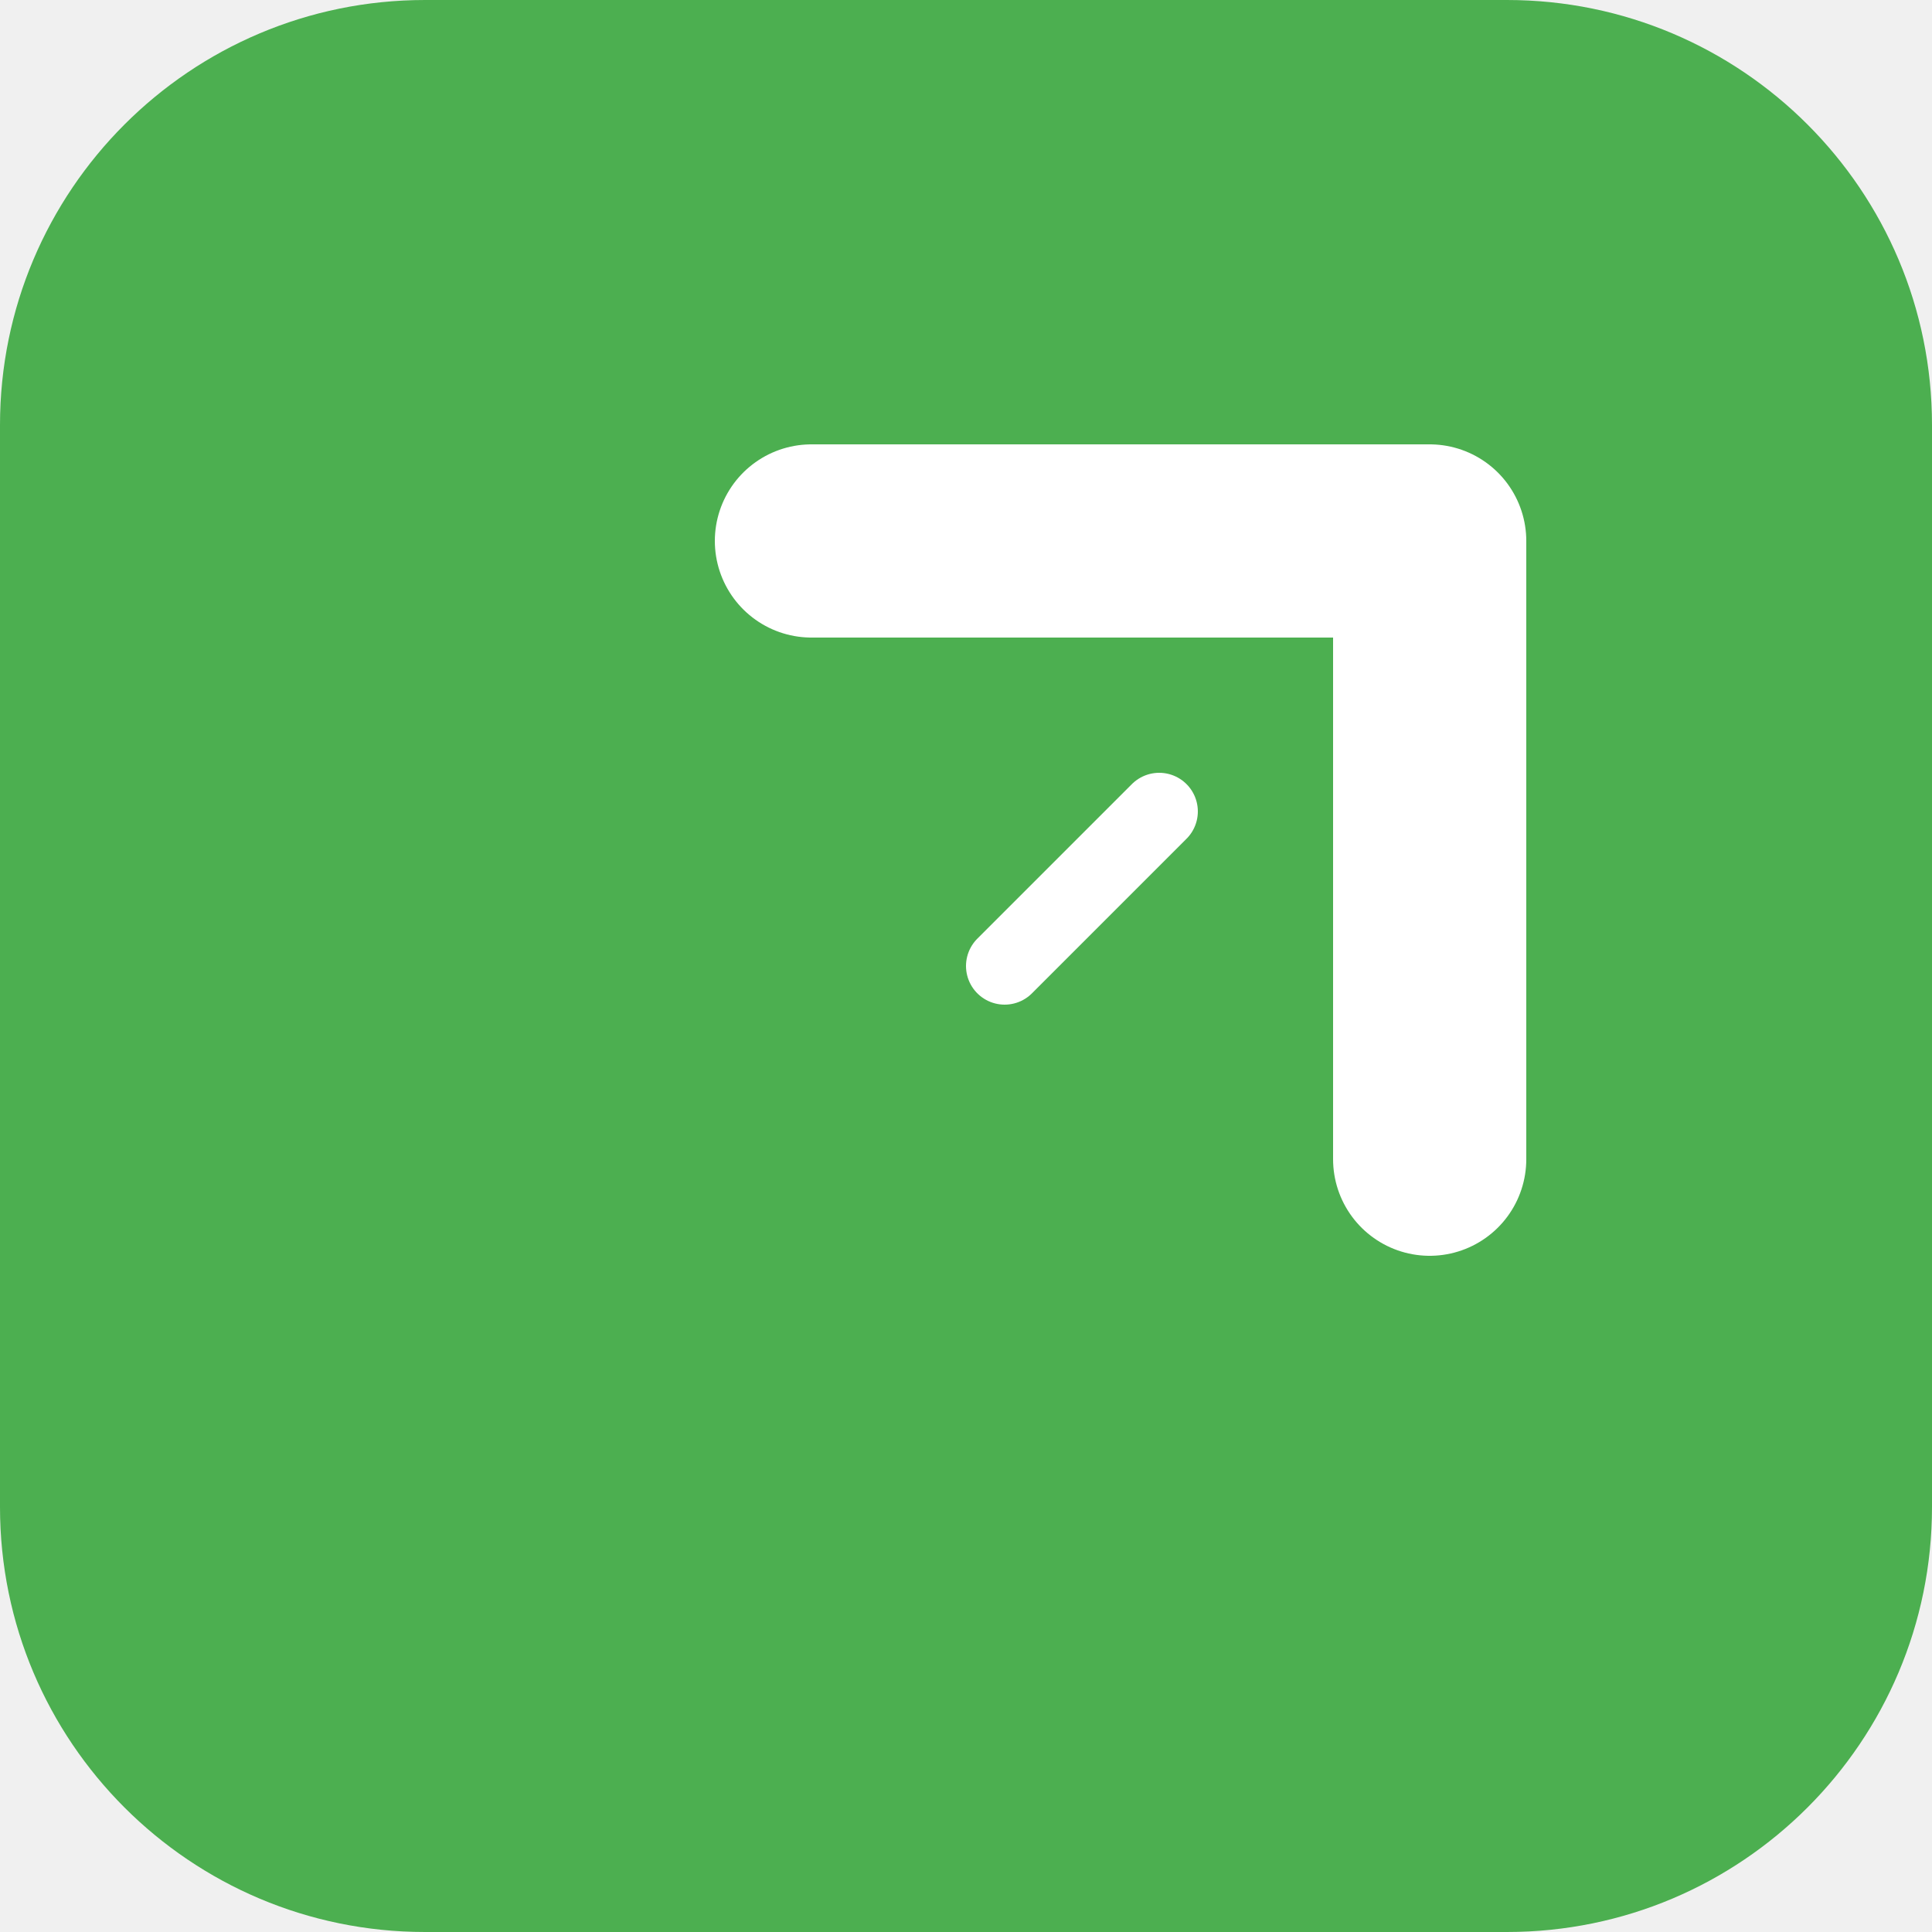
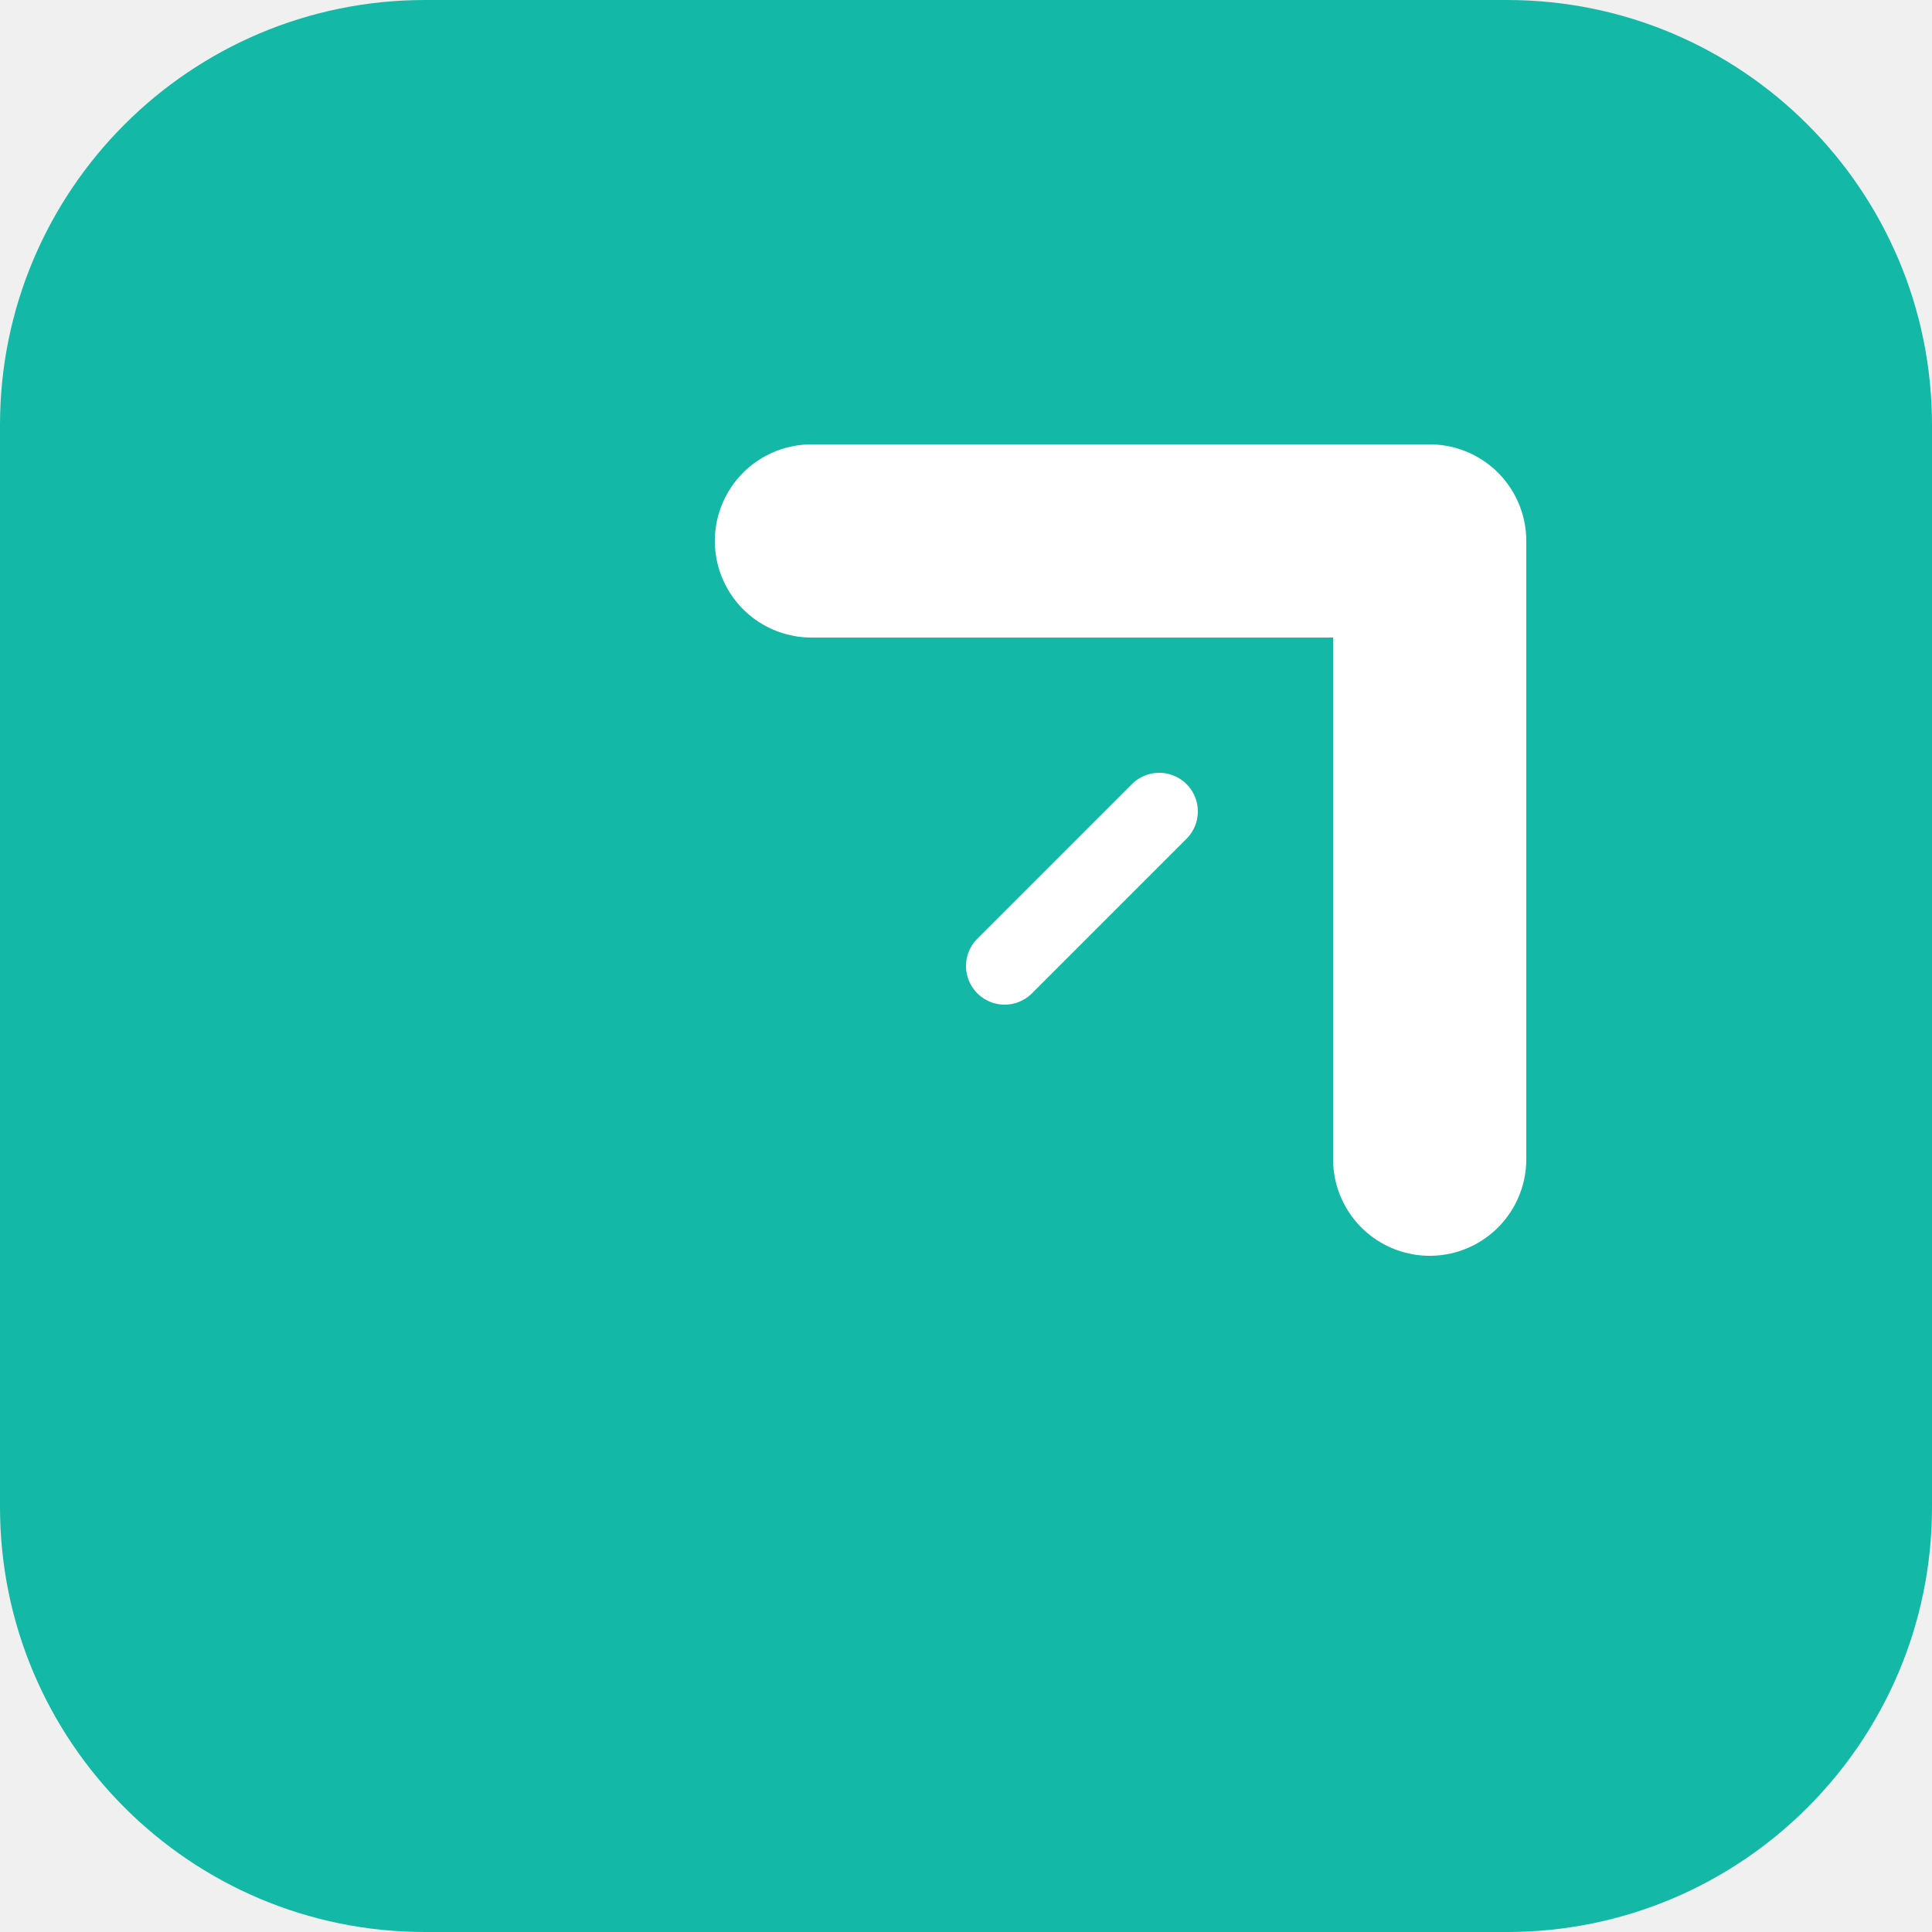
<svg xmlns="http://www.w3.org/2000/svg" viewBox="0 0 100 100">
-   <rect width="100" height="100" rx="22" fill="#4CAF50" />
+   <rect width="100" height="100" rx="22" fill="#14B8A6" />
  <path d="M52 50 L60 42" fill="none" stroke="white" stroke-width="4" stroke-linecap="round" />
  <path d="M42 28 H74 V60" fill="none" stroke="white" stroke-width="10" stroke-linecap="round" stroke-linejoin="round" />
</svg>
